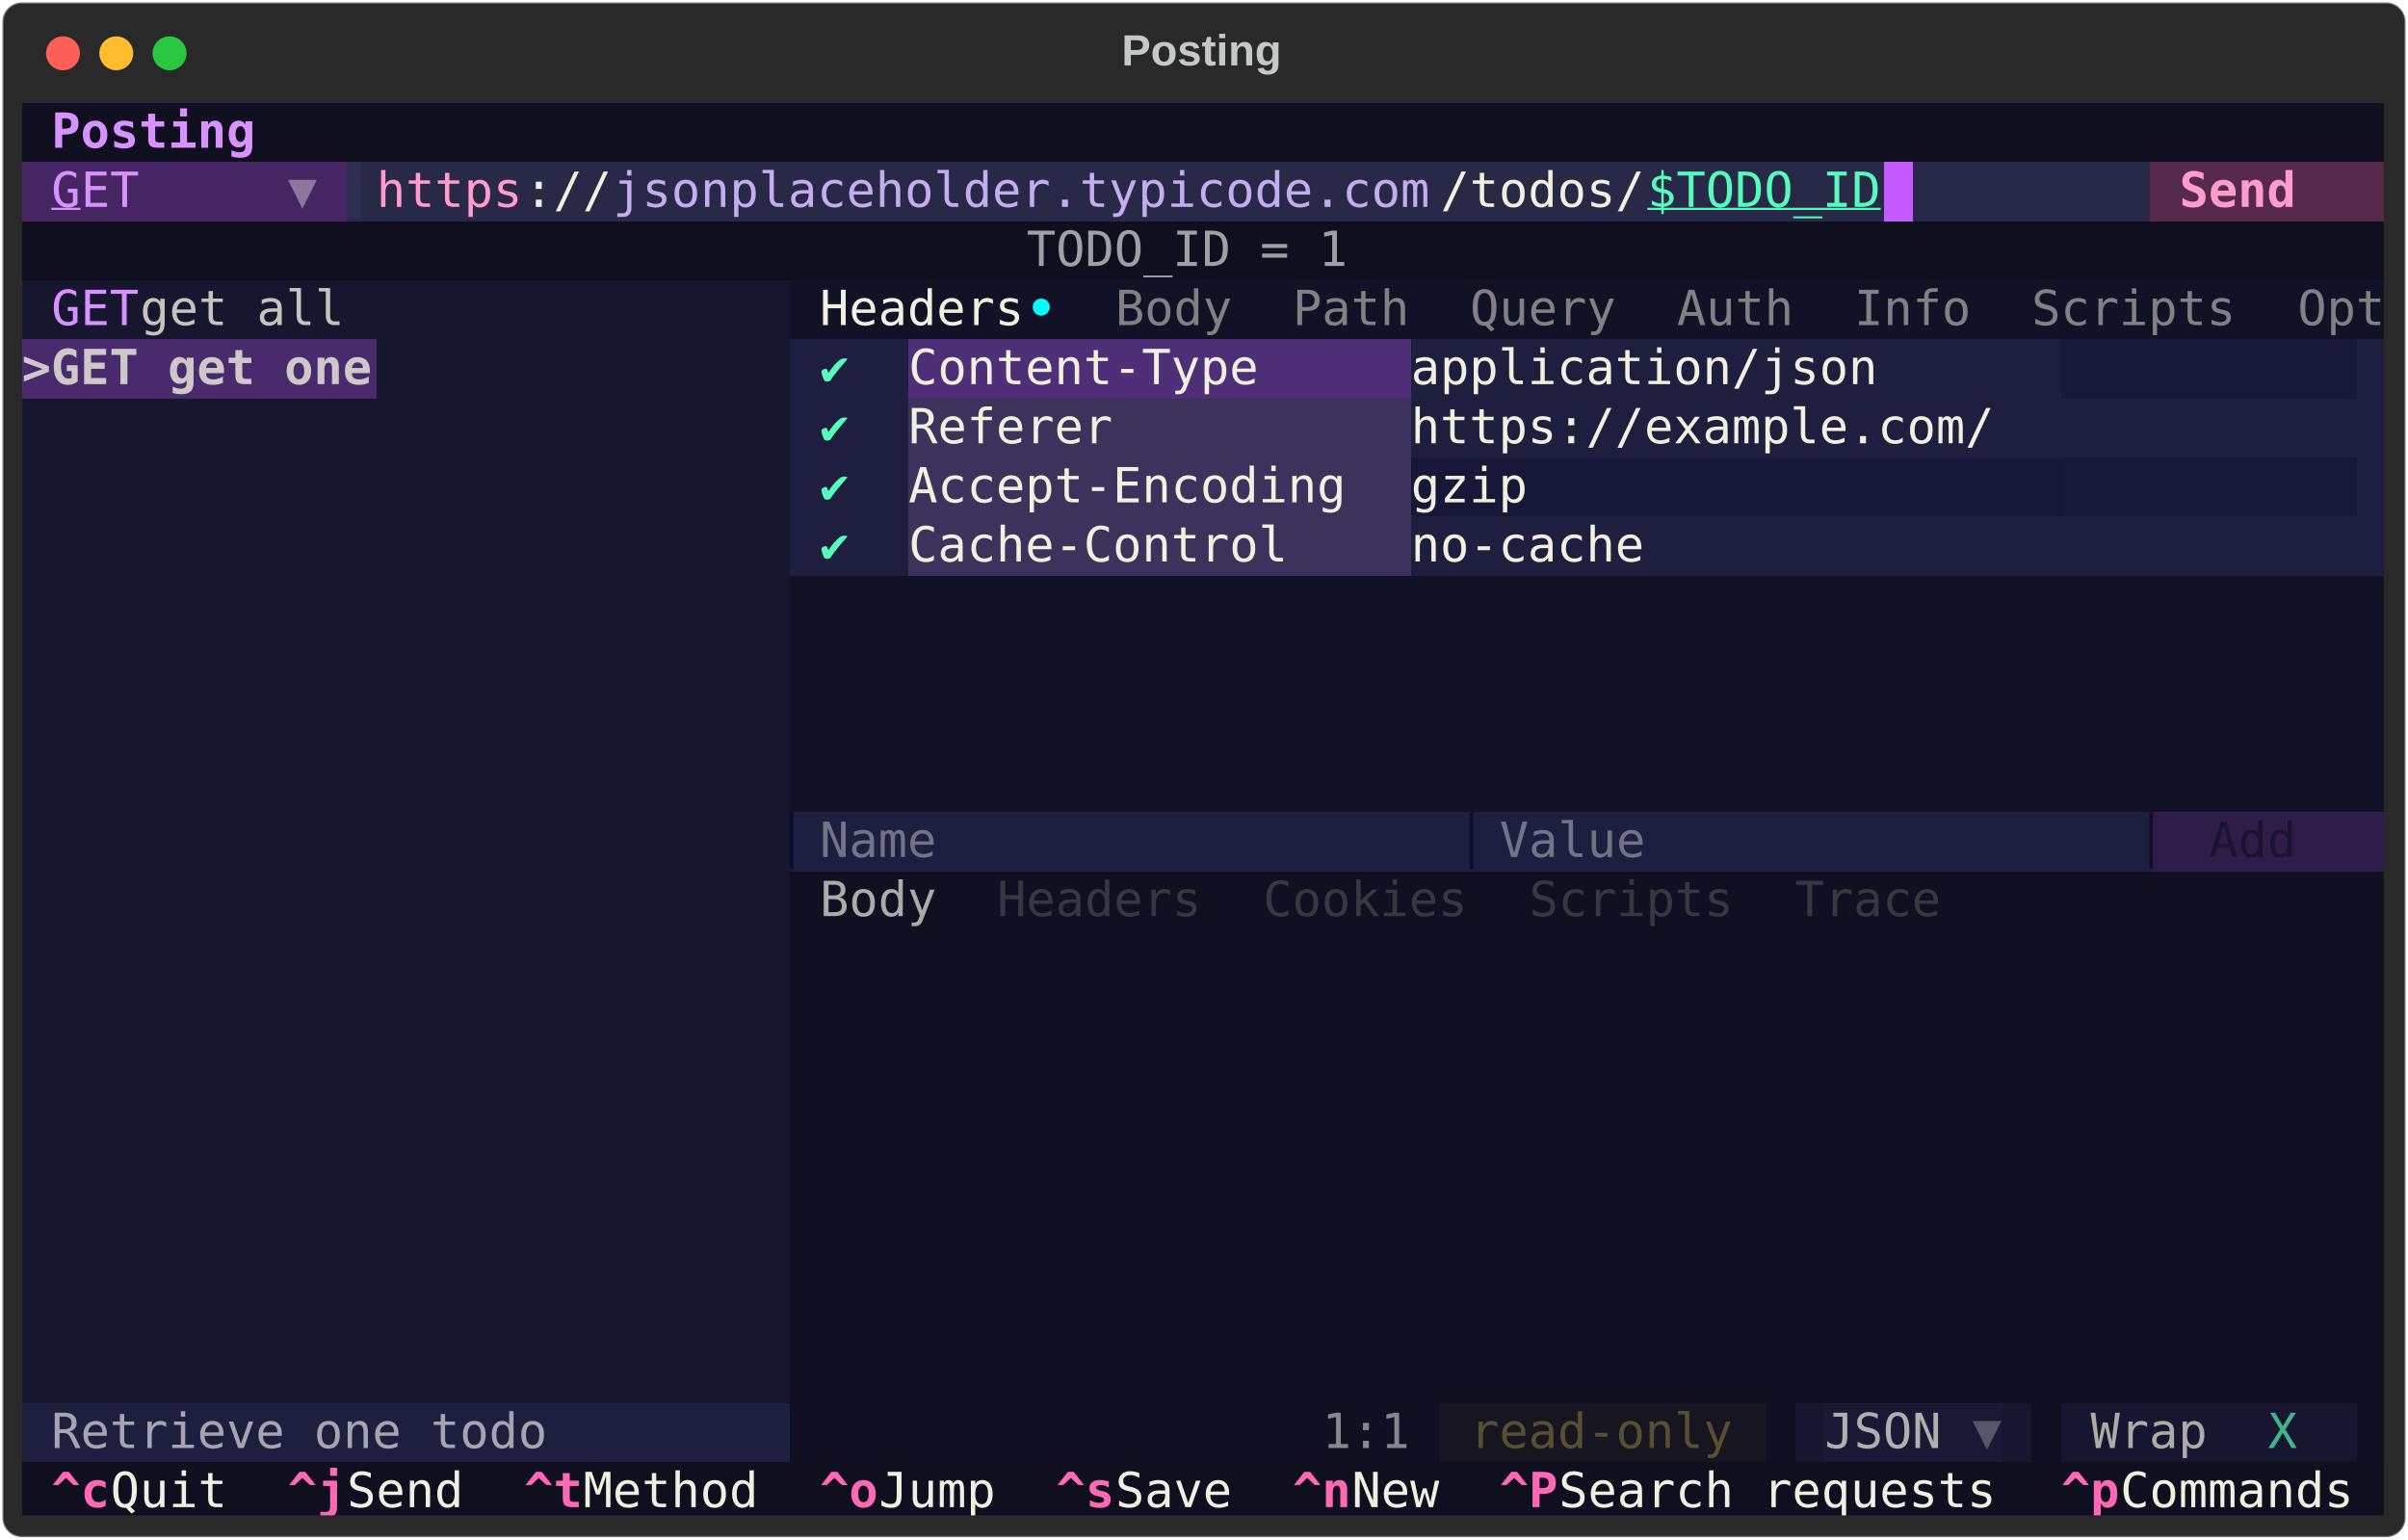
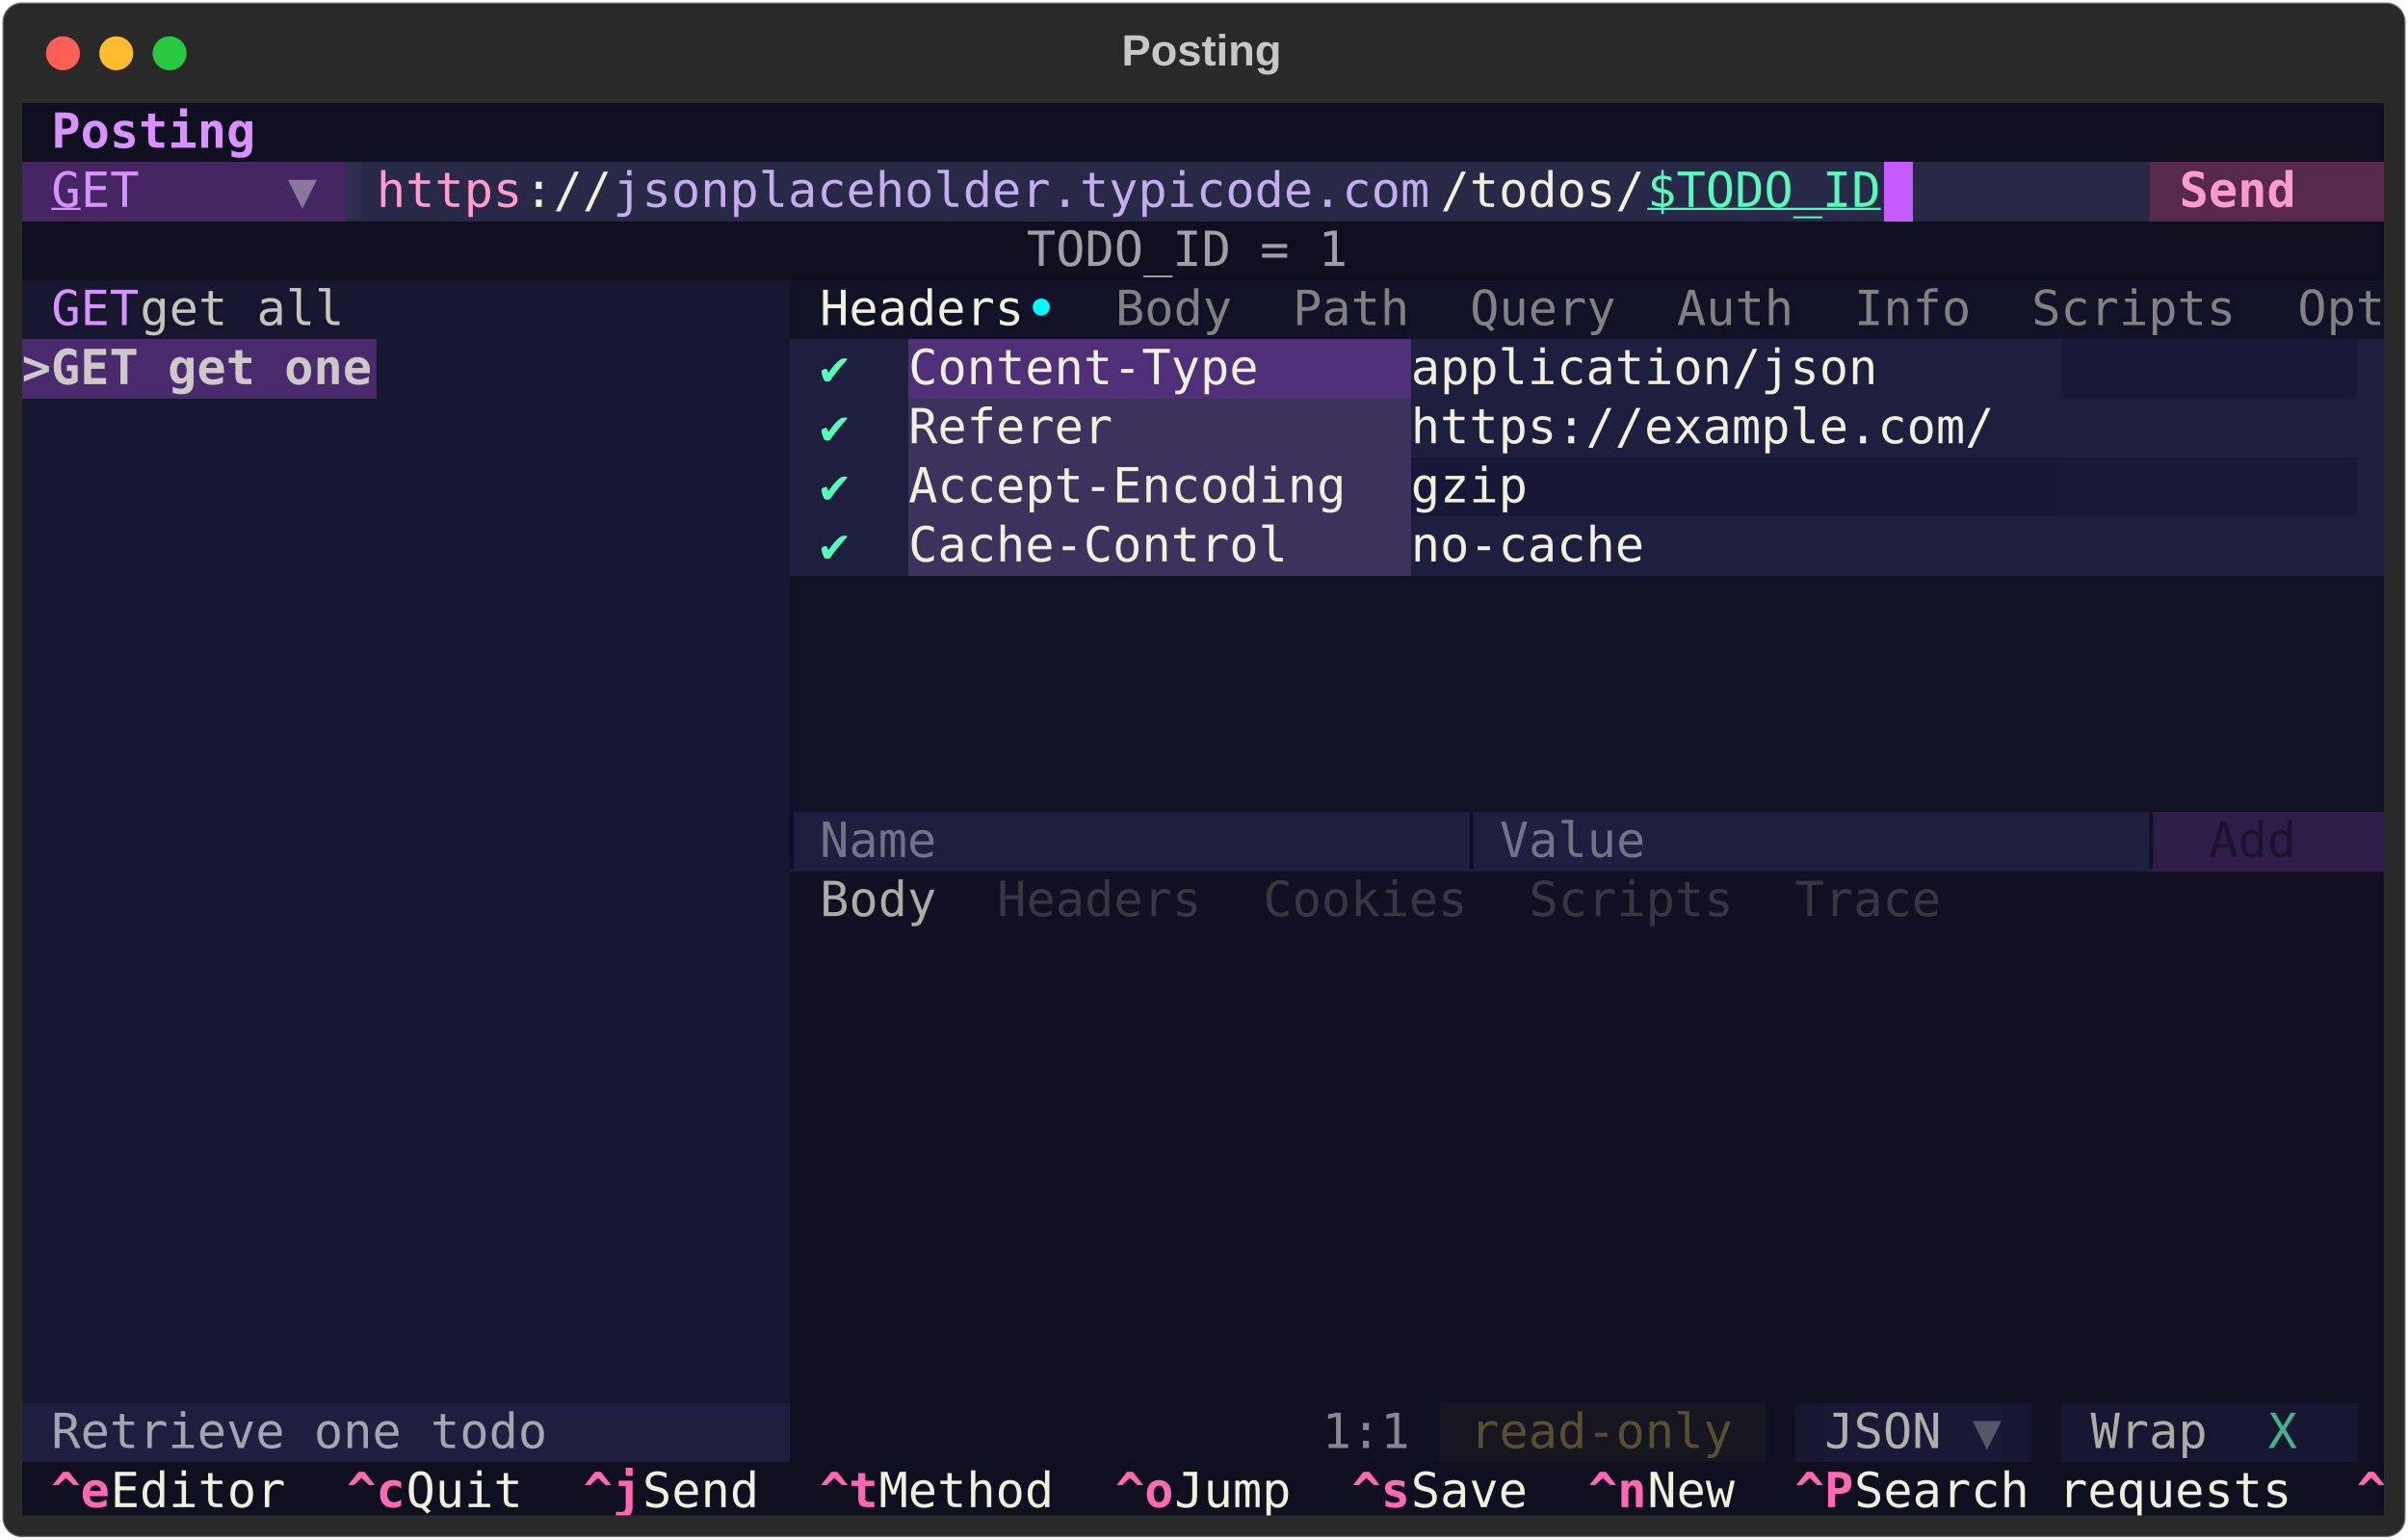
<svg xmlns="http://www.w3.org/2000/svg" class="rich-terminal" viewBox="0 0 994 635.6">
  <style>

    @font-face {
        font-family: "Fira Code";
        src: local("FiraCode-Regular"),
                url("https://cdnjs.cloudflare.com/ajax/libs/firacode/6.2.0/woff2/FiraCode-Regular.woff2") format("woff2"),
                url("https://cdnjs.cloudflare.com/ajax/libs/firacode/6.2.0/woff/FiraCode-Regular.woff") format("woff");
        font-style: normal;
        font-weight: 400;
    }
    @font-face {
        font-family: "Fira Code";
        src: local("FiraCode-Bold"),
                url("https://cdnjs.cloudflare.com/ajax/libs/firacode/6.2.0/woff2/FiraCode-Bold.woff2") format("woff2"),
                url("https://cdnjs.cloudflare.com/ajax/libs/firacode/6.2.0/woff/FiraCode-Bold.woff") format("woff");
        font-style: bold;
        font-weight: 700;
    }

    .terminal-matrix {
        font-family: Fira Code, monospace;
        font-size: 20px;
        line-height: 24.4px;
        font-variant-east-asian: full-width;
    }

    .terminal-title {
        font-size: 18px;
        font-weight: bold;
        font-family: arial;
    }

    .terminal-r1 { fill: #c5c8c6 }
.terminal-r2 { fill: #d892ff;font-weight: bold }
.terminal-r3 { fill: #d892ff;text-decoration: underline; }
.terminal-r4 { fill: #d892ff }
.terminal-r5 { fill: #8b779d }
.terminal-r6 { fill: #2f2d50 }
.terminal-r7 { fill: #ff9ccd }
.terminal-r8 { fill: #f0f0e0 }
.terminal-r9 { fill: #c4adef }
.terminal-r10 { fill: #56fbbc;text-decoration: underline; }
.terminal-r11 { fill: #0f0f1f }
.terminal-r12 { fill: #ff9ccd;font-weight: bold }
.terminal-r13 { fill: #9f9fa5 }
.terminal-r14 { fill: #c4c4bc }
.terminal-r15 { fill: #00ffff;font-weight: bold }
.terminal-r16 { fill: #818183 }
.terminal-r17 { fill: #cec8c8;font-weight: bold }
.terminal-r18 { fill: #56fbbc;font-weight: bold }
.terminal-r19 { fill: #0d0e2e }
.terminal-r20 { fill: #737387 }
.terminal-r21 { fill: #111127 }
.terminal-r22 { fill: #1b132f }
.terminal-r23 { fill: #acaca7 }
.terminal-r24 { fill: #373742 }
.terminal-r25 { fill: #a5a5b2 }
.terminal-r26 { fill: #878790 }
.terminal-r27 { fill: #574f31 }
.terminal-r28 { fill: #afafad }
.terminal-r29 { fill: #55556b }
.terminal-r30 { fill: #161630 }
.terminal-r31 { fill: #41b48d }
.terminal-r32 { fill: #ff69b4;font-weight: bold }
    </style>
  <defs>
    <clipPath id="terminal-clip-terminal">
      <rect x="0" y="0" width="975.0" height="584.6" />
    </clipPath>
    <clipPath id="terminal-line-0">
      <rect x="0" y="1.5" width="976" height="24.65" />
    </clipPath>
    <clipPath id="terminal-line-1">
      <rect x="0" y="25.9" width="976" height="24.65" />
    </clipPath>
    <clipPath id="terminal-line-2">
      <rect x="0" y="50.3" width="976" height="24.65" />
    </clipPath>
    <clipPath id="terminal-line-3">
      <rect x="0" y="74.7" width="976" height="24.65" />
    </clipPath>
    <clipPath id="terminal-line-4">
      <rect x="0" y="99.1" width="976" height="24.65" />
    </clipPath>
    <clipPath id="terminal-line-5">
      <rect x="0" y="123.5" width="976" height="24.65" />
    </clipPath>
    <clipPath id="terminal-line-6">
      <rect x="0" y="147.9" width="976" height="24.65" />
    </clipPath>
    <clipPath id="terminal-line-7">
      <rect x="0" y="172.3" width="976" height="24.65" />
    </clipPath>
    <clipPath id="terminal-line-8">
      <rect x="0" y="196.7" width="976" height="24.65" />
    </clipPath>
    <clipPath id="terminal-line-9">
      <rect x="0" y="221.1" width="976" height="24.65" />
    </clipPath>
    <clipPath id="terminal-line-10">
      <rect x="0" y="245.5" width="976" height="24.65" />
    </clipPath>
    <clipPath id="terminal-line-11">
      <rect x="0" y="269.9" width="976" height="24.65" />
    </clipPath>
    <clipPath id="terminal-line-12">
      <rect x="0" y="294.3" width="976" height="24.65" />
    </clipPath>
    <clipPath id="terminal-line-13">
      <rect x="0" y="318.7" width="976" height="24.65" />
    </clipPath>
    <clipPath id="terminal-line-14">
      <rect x="0" y="343.1" width="976" height="24.65" />
    </clipPath>
    <clipPath id="terminal-line-15">
      <rect x="0" y="367.5" width="976" height="24.65" />
    </clipPath>
    <clipPath id="terminal-line-16">
      <rect x="0" y="391.9" width="976" height="24.65" />
    </clipPath>
    <clipPath id="terminal-line-17">
      <rect x="0" y="416.3" width="976" height="24.65" />
    </clipPath>
    <clipPath id="terminal-line-18">
      <rect x="0" y="440.7" width="976" height="24.65" />
    </clipPath>
    <clipPath id="terminal-line-19">
      <rect x="0" y="465.1" width="976" height="24.65" />
    </clipPath>
    <clipPath id="terminal-line-20">
      <rect x="0" y="489.5" width="976" height="24.65" />
    </clipPath>
    <clipPath id="terminal-line-21">
      <rect x="0" y="513.9" width="976" height="24.65" />
    </clipPath>
    <clipPath id="terminal-line-22">
      <rect x="0" y="538.3" width="976" height="24.65" />
    </clipPath>
  </defs>
  <rect fill="#292929" stroke="rgba(255,255,255,0.35)" stroke-width="1" x="1" y="1" width="992" height="633.6" rx="8" />
  <text class="terminal-title" fill="#c5c8c6" text-anchor="middle" x="496" y="27">Posting</text>
  <g transform="translate(26,22)">
    <circle cx="0" cy="0" r="7" fill="#ff5f57" />
    <circle cx="22" cy="0" r="7" fill="#febc2e" />
    <circle cx="44" cy="0" r="7" fill="#28c840" />
  </g>
  <g transform="translate(9, 41)" clip-path="url(#terminal-clip-terminal)">
    <rect fill="#0f0f1f" x="0" y="1.5" width="12.2" height="24.65" shape-rendering="crispEdges" />
    <rect fill="#0f0f1f" x="12.2" y="1.5" width="85.4" height="24.65" shape-rendering="crispEdges" />
    <rect fill="#0f0f1f" x="97.6" y="1.5" width="878.4" height="24.65" shape-rendering="crispEdges" />
    <rect fill="#452562" x="0" y="25.9" width="12.2" height="24.65" shape-rendering="crispEdges" />
    <rect fill="#452562" x="12.2" y="25.9" width="12.2" height="24.65" shape-rendering="crispEdges" />
    <rect fill="#452562" x="24.4" y="25.9" width="24.4" height="24.65" shape-rendering="crispEdges" />
    <rect fill="#452562" x="48.8" y="25.9" width="61" height="24.65" shape-rendering="crispEdges" />
    <rect fill="#452562" x="109.8" y="25.9" width="12.2" height="24.65" shape-rendering="crispEdges" />
    <rect fill="#452562" x="122" y="25.9" width="12.2" height="24.65" shape-rendering="crispEdges" />
    <rect fill="#282847" x="134.2" y="25.9" width="12.2" height="24.65" shape-rendering="crispEdges" />
    <rect fill="#282847" x="146.4" y="25.9" width="61" height="24.65" shape-rendering="crispEdges" />
    <rect fill="#282847" x="207.4" y="25.9" width="36.6" height="24.65" shape-rendering="crispEdges" />
    <rect fill="#282847" x="244" y="25.9" width="341.6" height="24.65" shape-rendering="crispEdges" />
    <rect fill="#282847" x="585.6" y="25.9" width="85.4" height="24.65" shape-rendering="crispEdges" />
    <rect fill="#282847" x="671" y="25.9" width="97.6" height="24.65" shape-rendering="crispEdges" />
    <rect fill="#c45aff" x="768.6" y="25.9" width="12.2" height="24.65" shape-rendering="crispEdges" />
    <rect fill="#282847" x="780.8" y="25.9" width="97.6" height="24.65" shape-rendering="crispEdges" />
    <rect fill="#572a4b" x="878.4" y="25.9" width="12.2" height="24.65" shape-rendering="crispEdges" />
    <rect fill="#572a4b" x="890.6" y="25.9" width="73.2" height="24.65" shape-rendering="crispEdges" />
    <rect fill="#572a4b" x="963.8" y="25.9" width="12.2" height="24.65" shape-rendering="crispEdges" />
    <rect fill="#0f0f1f" x="0" y="50.3" width="414.8" height="24.65" shape-rendering="crispEdges" />
    <rect fill="#0f0f1f" x="414.8" y="50.3" width="134.2" height="24.65" shape-rendering="crispEdges" />
    <rect fill="#0f0f1f" x="549" y="50.3" width="427" height="24.65" shape-rendering="crispEdges" />
    <rect fill="#16162f" x="0" y="74.7" width="12.2" height="24.65" shape-rendering="crispEdges" />
    <rect fill="#16162f" x="12.2" y="74.7" width="36.6" height="24.65" shape-rendering="crispEdges" />
    <rect fill="#16162f" x="48.8" y="74.7" width="97.6" height="24.65" shape-rendering="crispEdges" />
    <rect fill="#16162f" x="146.4" y="74.7" width="170.8" height="24.65" shape-rendering="crispEdges" />
    <rect fill="#121227" x="317.2" y="74.7" width="12.2" height="24.65" shape-rendering="crispEdges" />
    <rect fill="#121227" x="329.4" y="74.7" width="85.4" height="24.65" shape-rendering="crispEdges" />
    <rect fill="#121227" x="414.8" y="74.7" width="12.2" height="24.65" shape-rendering="crispEdges" />
    <rect fill="#121227" x="427" y="74.7" width="24.4" height="24.65" shape-rendering="crispEdges" />
    <rect fill="#121227" x="451.4" y="74.7" width="48.8" height="24.65" shape-rendering="crispEdges" />
    <rect fill="#121227" x="500.2" y="74.7" width="24.4" height="24.65" shape-rendering="crispEdges" />
    <rect fill="#121227" x="524.6" y="74.7" width="48.8" height="24.65" shape-rendering="crispEdges" />
    <rect fill="#121227" x="573.4" y="74.7" width="24.4" height="24.65" shape-rendering="crispEdges" />
    <rect fill="#121227" x="597.8" y="74.7" width="61" height="24.65" shape-rendering="crispEdges" />
    <rect fill="#121227" x="658.8" y="74.7" width="24.4" height="24.65" shape-rendering="crispEdges" />
    <rect fill="#121227" x="683.2" y="74.7" width="48.8" height="24.65" shape-rendering="crispEdges" />
    <rect fill="#121227" x="732" y="74.7" width="24.4" height="24.65" shape-rendering="crispEdges" />
    <rect fill="#121227" x="756.4" y="74.7" width="48.8" height="24.65" shape-rendering="crispEdges" />
    <rect fill="#121227" x="805.2" y="74.7" width="24.4" height="24.65" shape-rendering="crispEdges" />
    <rect fill="#121227" x="829.6" y="74.7" width="85.4" height="24.65" shape-rendering="crispEdges" />
    <rect fill="#121227" x="915" y="74.7" width="24.4" height="24.65" shape-rendering="crispEdges" />
    <rect fill="#121227" x="939.4" y="74.7" width="36.6" height="24.65" shape-rendering="crispEdges" />
    <rect fill="#492a6c" x="0" y="99.1" width="146.4" height="24.65" shape-rendering="crispEdges" />
    <rect fill="#16162f" x="146.4" y="99.1" width="170.8" height="24.65" shape-rendering="crispEdges" />
    <rect fill="#1e1e3f" x="317.2" y="99.1" width="12.2" height="24.65" shape-rendering="crispEdges" />
    <rect fill="#1e1e3f" x="329.4" y="99.1" width="36.6" height="24.65" shape-rendering="crispEdges" />
    <rect fill="#4f2f78" x="366" y="99.1" width="207.4" height="24.65" shape-rendering="crispEdges" />
    <rect fill="#1e1e3f" x="573.4" y="99.1" width="268.4" height="24.65" shape-rendering="crispEdges" />
    <rect fill="#181839" x="841.8" y="99.1" width="122" height="24.65" shape-rendering="crispEdges" />
    <rect fill="#1e1e3f" x="963.8" y="99.1" width="12.2" height="24.65" shape-rendering="crispEdges" />
    <rect fill="#16162f" x="0" y="123.5" width="317.2" height="24.65" shape-rendering="crispEdges" />
    <rect fill="#1e1e3f" x="317.2" y="123.5" width="12.2" height="24.65" shape-rendering="crispEdges" />
    <rect fill="#1e1e3f" x="329.4" y="123.5" width="36.6" height="24.65" shape-rendering="crispEdges" />
    <rect fill="#3c325b" x="366" y="123.5" width="207.4" height="24.65" shape-rendering="crispEdges" />
    <rect fill="#1e1e3f" x="573.4" y="123.5" width="268.4" height="24.65" shape-rendering="crispEdges" />
    <rect fill="#1e1e3f" x="841.8" y="123.5" width="122" height="24.65" shape-rendering="crispEdges" />
    <rect fill="#1e1e3f" x="963.8" y="123.5" width="12.2" height="24.65" shape-rendering="crispEdges" />
    <rect fill="#16162f" x="0" y="147.9" width="317.2" height="24.65" shape-rendering="crispEdges" />
    <rect fill="#1e1e3f" x="317.2" y="147.9" width="12.2" height="24.65" shape-rendering="crispEdges" />
    <rect fill="#1e1e3f" x="329.4" y="147.9" width="36.6" height="24.65" shape-rendering="crispEdges" />
    <rect fill="#3c325b" x="366" y="147.9" width="207.4" height="24.65" shape-rendering="crispEdges" />
    <rect fill="#171738" x="573.4" y="147.9" width="268.4" height="24.65" shape-rendering="crispEdges" />
    <rect fill="#181839" x="841.8" y="147.9" width="122" height="24.65" shape-rendering="crispEdges" />
    <rect fill="#1e1e3f" x="963.8" y="147.9" width="12.2" height="24.65" shape-rendering="crispEdges" />
    <rect fill="#16162f" x="0" y="172.3" width="317.2" height="24.65" shape-rendering="crispEdges" />
    <rect fill="#1e1e3f" x="317.2" y="172.3" width="12.2" height="24.65" shape-rendering="crispEdges" />
    <rect fill="#1e1e3f" x="329.4" y="172.3" width="36.6" height="24.65" shape-rendering="crispEdges" />
    <rect fill="#3c325b" x="366" y="172.3" width="207.4" height="24.65" shape-rendering="crispEdges" />
    <rect fill="#1e1e3f" x="573.4" y="172.3" width="268.4" height="24.65" shape-rendering="crispEdges" />
    <rect fill="#1e1e3f" x="841.8" y="172.3" width="122" height="24.65" shape-rendering="crispEdges" />
    <rect fill="#1e1e3f" x="963.8" y="172.3" width="12.2" height="24.65" shape-rendering="crispEdges" />
    <rect fill="#16162f" x="0" y="196.7" width="317.2" height="24.65" shape-rendering="crispEdges" />
    <rect fill="#121227" x="317.2" y="196.7" width="658.8" height="24.65" shape-rendering="crispEdges" />
    <rect fill="#16162f" x="0" y="221.1" width="317.2" height="24.65" shape-rendering="crispEdges" />
    <rect fill="#121227" x="317.2" y="221.1" width="658.8" height="24.65" shape-rendering="crispEdges" />
    <rect fill="#16162f" x="0" y="245.5" width="317.2" height="24.65" shape-rendering="crispEdges" />
    <rect fill="#121227" x="317.2" y="245.5" width="658.8" height="24.65" shape-rendering="crispEdges" />
    <rect fill="#16162f" x="0" y="269.9" width="317.2" height="24.65" shape-rendering="crispEdges" />
    <rect fill="#121227" x="317.2" y="269.9" width="658.8" height="24.65" shape-rendering="crispEdges" />
    <rect fill="#16162f" x="0" y="294.3" width="317.2" height="24.65" shape-rendering="crispEdges" />
    <rect fill="#1e1e3f" x="317.2" y="294.3" width="12.2" height="24.65" shape-rendering="crispEdges" />
    <rect fill="#1e1e3f" x="329.4" y="294.3" width="48.8" height="24.65" shape-rendering="crispEdges" />
    <rect fill="#1e1e3f" x="378.2" y="294.3" width="219.6" height="24.65" shape-rendering="crispEdges" />
    <rect fill="#1e1e3f" x="597.8" y="294.3" width="12.2" height="24.65" shape-rendering="crispEdges" />
    <rect fill="#1e1e3f" x="610" y="294.3" width="61" height="24.65" shape-rendering="crispEdges" />
    <rect fill="#1e1e3f" x="671" y="294.3" width="207.4" height="24.65" shape-rendering="crispEdges" />
    <rect fill="#2e1d49" x="878.4" y="294.3" width="12.2" height="24.65" shape-rendering="crispEdges" />
    <rect fill="#2e1d49" x="890.6" y="294.3" width="12.2" height="24.65" shape-rendering="crispEdges" />
    <rect fill="#2e1d49" x="902.8" y="294.3" width="61" height="24.65" shape-rendering="crispEdges" />
    <rect fill="#2e1d49" x="963.8" y="294.3" width="12.2" height="24.65" shape-rendering="crispEdges" />
    <rect fill="#16162f" x="0" y="318.7" width="317.2" height="24.65" shape-rendering="crispEdges" />
    <rect fill="#101022" x="317.2" y="318.7" width="12.2" height="24.65" shape-rendering="crispEdges" />
    <rect fill="#101022" x="329.4" y="318.7" width="48.8" height="24.65" shape-rendering="crispEdges" />
    <rect fill="#101022" x="378.2" y="318.7" width="24.4" height="24.65" shape-rendering="crispEdges" />
    <rect fill="#101022" x="402.6" y="318.7" width="85.4" height="24.65" shape-rendering="crispEdges" />
    <rect fill="#101022" x="488" y="318.7" width="24.4" height="24.65" shape-rendering="crispEdges" />
    <rect fill="#101022" x="512.4" y="318.7" width="85.4" height="24.65" shape-rendering="crispEdges" />
    <rect fill="#101022" x="597.8" y="318.7" width="24.4" height="24.65" shape-rendering="crispEdges" />
    <rect fill="#101022" x="622.2" y="318.7" width="85.4" height="24.65" shape-rendering="crispEdges" />
    <rect fill="#101022" x="707.6" y="318.7" width="24.4" height="24.65" shape-rendering="crispEdges" />
    <rect fill="#101022" x="732" y="318.7" width="61" height="24.65" shape-rendering="crispEdges" />
    <rect fill="#101022" x="793" y="318.7" width="183" height="24.65" shape-rendering="crispEdges" />
    <rect fill="#16162f" x="0" y="343.1" width="317.2" height="24.65" shape-rendering="crispEdges" />
    <rect fill="#101022" x="317.2" y="343.1" width="658.8" height="24.65" shape-rendering="crispEdges" />
    <rect fill="#16162f" x="0" y="367.5" width="317.2" height="24.65" shape-rendering="crispEdges" />
    <rect fill="#101022" x="317.2" y="367.5" width="658.8" height="24.65" shape-rendering="crispEdges" />
    <rect fill="#16162f" x="0" y="391.9" width="317.2" height="24.65" shape-rendering="crispEdges" />
    <rect fill="#101022" x="317.2" y="391.9" width="658.8" height="24.65" shape-rendering="crispEdges" />
    <rect fill="#16162f" x="0" y="416.3" width="317.2" height="24.65" shape-rendering="crispEdges" />
    <rect fill="#101022" x="317.2" y="416.3" width="658.8" height="24.65" shape-rendering="crispEdges" />
    <rect fill="#16162f" x="0" y="440.7" width="317.2" height="24.65" shape-rendering="crispEdges" />
    <rect fill="#101022" x="317.2" y="440.7" width="658.8" height="24.65" shape-rendering="crispEdges" />
    <rect fill="#16162f" x="0" y="465.1" width="317.2" height="24.65" shape-rendering="crispEdges" />
    <rect fill="#101022" x="317.2" y="465.1" width="658.8" height="24.65" shape-rendering="crispEdges" />
    <rect fill="#16162f" x="0" y="489.5" width="317.2" height="24.65" shape-rendering="crispEdges" />
    <rect fill="#101022" x="317.2" y="489.5" width="658.8" height="24.65" shape-rendering="crispEdges" />
    <rect fill="#16162f" x="0" y="513.9" width="317.2" height="24.65" shape-rendering="crispEdges" />
    <rect fill="#101022" x="317.2" y="513.9" width="658.8" height="24.65" shape-rendering="crispEdges" />
    <rect fill="#1e1e3f" x="0" y="538.3" width="12.2" height="24.65" shape-rendering="crispEdges" />
    <rect fill="#1e1e3f" x="12.2" y="538.3" width="207.4" height="24.65" shape-rendering="crispEdges" />
    <rect fill="#1e1e3f" x="219.6" y="538.3" width="97.6" height="24.65" shape-rendering="crispEdges" />
    <rect fill="#101022" x="317.2" y="538.3" width="219.6" height="24.65" shape-rendering="crispEdges" />
    <rect fill="#101022" x="536.8" y="538.3" width="36.6" height="24.65" shape-rendering="crispEdges" />
    <rect fill="#101022" x="573.4" y="538.3" width="12.2" height="24.65" shape-rendering="crispEdges" />
    <rect fill="#161520" x="585.6" y="538.3" width="12.2" height="24.65" shape-rendering="crispEdges" />
    <rect fill="#161520" x="597.8" y="538.3" width="109.8" height="24.65" shape-rendering="crispEdges" />
    <rect fill="#161520" x="707.6" y="538.3" width="12.2" height="24.65" shape-rendering="crispEdges" />
    <rect fill="#101022" x="719.8" y="538.3" width="12.2" height="24.65" shape-rendering="crispEdges" />
    <rect fill="#161630" x="732" y="538.3" width="12.2" height="24.65" shape-rendering="crispEdges" />
    <rect fill="#191936" x="744.2" y="538.3" width="48.8" height="24.65" shape-rendering="crispEdges" />
    <rect fill="#191936" x="793" y="538.3" width="12.2" height="24.65" shape-rendering="crispEdges" />
    <rect fill="#191936" x="805.2" y="538.3" width="12.2" height="24.65" shape-rendering="crispEdges" />
    <rect fill="#161630" x="817.4" y="538.3" width="12.2" height="24.65" shape-rendering="crispEdges" />
    <rect fill="#101022" x="829.6" y="538.3" width="12.2" height="24.65" shape-rendering="crispEdges" />
    <rect fill="#161630" x="841.8" y="538.3" width="12.2" height="24.65" shape-rendering="crispEdges" />
    <rect fill="#161630" x="854" y="538.3" width="48.8" height="24.65" shape-rendering="crispEdges" />
    <rect fill="#161630" x="902.8" y="538.3" width="12.2" height="24.65" shape-rendering="crispEdges" />
    <rect fill="#161630" x="915" y="538.3" width="12.2" height="24.65" shape-rendering="crispEdges" />
    <rect fill="#161630" x="927.2" y="538.3" width="12.2" height="24.65" shape-rendering="crispEdges" />
    <rect fill="#161630" x="939.4" y="538.3" width="12.2" height="24.65" shape-rendering="crispEdges" />
    <rect fill="#161630" x="951.6" y="538.3" width="12.2" height="24.65" shape-rendering="crispEdges" />
    <rect fill="#101022" x="963.8" y="538.3" width="12.2" height="24.65" shape-rendering="crispEdges" />
    <rect fill="#0f0f1f" x="0" y="562.7" width="12.2" height="24.65" shape-rendering="crispEdges" />
    <rect fill="#0f0f1f" x="12.2" y="562.7" width="24.4" height="24.65" shape-rendering="crispEdges" />
-     <rect fill="#0f0f1f" x="36.6" y="562.7" width="61" height="24.65" shape-rendering="crispEdges" />
-     <rect fill="#0f0f1f" x="97.6" y="562.7" width="12.2" height="24.65" shape-rendering="crispEdges" />
-     <rect fill="#0f0f1f" x="109.8" y="562.7" width="24.4" height="24.65" shape-rendering="crispEdges" />
-     <rect fill="#0f0f1f" x="134.2" y="562.7" width="61" height="24.65" shape-rendering="crispEdges" />
-     <rect fill="#0f0f1f" x="195.2" y="562.7" width="12.2" height="24.65" shape-rendering="crispEdges" />
-     <rect fill="#0f0f1f" x="207.4" y="562.7" width="24.4" height="24.65" shape-rendering="crispEdges" />
-     <rect fill="#0f0f1f" x="231.8" y="562.7" width="85.4" height="24.65" shape-rendering="crispEdges" />
+     <rect fill="#0f0f1f" x="36.6" y="562.7" width="85.4" height="24.65" shape-rendering="crispEdges" />
+     <rect fill="#0f0f1f" x="122" y="562.7" width="12.2" height="24.65" shape-rendering="crispEdges" />
+     <rect fill="#0f0f1f" x="134.2" y="562.7" width="24.4" height="24.65" shape-rendering="crispEdges" />
+     <rect fill="#0f0f1f" x="158.6" y="562.7" width="61" height="24.65" shape-rendering="crispEdges" />
+     <rect fill="#0f0f1f" x="219.6" y="562.7" width="12.2" height="24.65" shape-rendering="crispEdges" />
+     <rect fill="#0f0f1f" x="231.8" y="562.7" width="24.4" height="24.65" shape-rendering="crispEdges" />
+     <rect fill="#0f0f1f" x="256.2" y="562.7" width="61" height="24.65" shape-rendering="crispEdges" />
    <rect fill="#0f0f1f" x="317.2" y="562.7" width="12.2" height="24.65" shape-rendering="crispEdges" />
    <rect fill="#0f0f1f" x="329.4" y="562.7" width="24.4" height="24.65" shape-rendering="crispEdges" />
-     <rect fill="#0f0f1f" x="353.8" y="562.7" width="61" height="24.65" shape-rendering="crispEdges" />
-     <rect fill="#0f0f1f" x="414.8" y="562.7" width="12.2" height="24.65" shape-rendering="crispEdges" />
-     <rect fill="#0f0f1f" x="427" y="562.7" width="24.4" height="24.65" shape-rendering="crispEdges" />
-     <rect fill="#0f0f1f" x="451.4" y="562.7" width="61" height="24.65" shape-rendering="crispEdges" />
-     <rect fill="#0f0f1f" x="512.4" y="562.7" width="12.2" height="24.65" shape-rendering="crispEdges" />
-     <rect fill="#0f0f1f" x="524.6" y="562.7" width="24.4" height="24.65" shape-rendering="crispEdges" />
-     <rect fill="#0f0f1f" x="549" y="562.7" width="48.8" height="24.65" shape-rendering="crispEdges" />
-     <rect fill="#0f0f1f" x="597.8" y="562.7" width="12.2" height="24.65" shape-rendering="crispEdges" />
-     <rect fill="#0f0f1f" x="610" y="562.7" width="24.4" height="24.65" shape-rendering="crispEdges" />
-     <rect fill="#0f0f1f" x="634.4" y="562.7" width="195.2" height="24.65" shape-rendering="crispEdges" />
-     <rect fill="#0f0f1f" x="829.6" y="562.7" width="12.2" height="24.65" shape-rendering="crispEdges" />
-     <rect fill="#0f0f1f" x="841.8" y="562.7" width="24.4" height="24.65" shape-rendering="crispEdges" />
-     <rect fill="#0f0f1f" x="866.2" y="562.7" width="109.8" height="24.65" shape-rendering="crispEdges" />
+     <rect fill="#0f0f1f" x="353.8" y="562.7" width="85.4" height="24.65" shape-rendering="crispEdges" />
+     <rect fill="#0f0f1f" x="439.2" y="562.7" width="12.2" height="24.65" shape-rendering="crispEdges" />
+     <rect fill="#0f0f1f" x="451.4" y="562.7" width="24.4" height="24.65" shape-rendering="crispEdges" />
+     <rect fill="#0f0f1f" x="475.8" y="562.7" width="61" height="24.65" shape-rendering="crispEdges" />
+     <rect fill="#0f0f1f" x="536.8" y="562.7" width="12.2" height="24.65" shape-rendering="crispEdges" />
+     <rect fill="#0f0f1f" x="549" y="562.7" width="24.4" height="24.65" shape-rendering="crispEdges" />
+     <rect fill="#0f0f1f" x="573.4" y="562.7" width="61" height="24.65" shape-rendering="crispEdges" />
+     <rect fill="#0f0f1f" x="634.4" y="562.7" width="12.2" height="24.65" shape-rendering="crispEdges" />
+     <rect fill="#0f0f1f" x="646.6" y="562.7" width="24.4" height="24.65" shape-rendering="crispEdges" />
+     <rect fill="#0f0f1f" x="671" y="562.7" width="48.8" height="24.65" shape-rendering="crispEdges" />
+     <rect fill="#0f0f1f" x="719.8" y="562.7" width="12.2" height="24.65" shape-rendering="crispEdges" />
+     <rect fill="#0f0f1f" x="732" y="562.7" width="24.4" height="24.65" shape-rendering="crispEdges" />
+     <rect fill="#0f0f1f" x="756.4" y="562.7" width="195.2" height="24.65" shape-rendering="crispEdges" />
+     <rect fill="#0f0f1f" x="951.6" y="562.7" width="12.2" height="24.65" shape-rendering="crispEdges" />
+     <rect fill="#0f0f1f" x="963.8" y="562.7" width="12.2" height="24.65" shape-rendering="crispEdges" />
    <g class="terminal-matrix">
      <text class="terminal-r2" x="12.2" y="20" textLength="85.4" clip-path="url(#terminal-line-0)">Posting</text>
      <text class="terminal-r1" x="976" y="20" textLength="12.2" clip-path="url(#terminal-line-0)">
</text>
      <text class="terminal-r3" x="12.2" y="44.4" textLength="12.2" clip-path="url(#terminal-line-1)">G</text>
      <text class="terminal-r4" x="24.4" y="44.4" textLength="24.4" clip-path="url(#terminal-line-1)">ET</text>
      <text class="terminal-r5" x="109.8" y="44.4" textLength="12.2" clip-path="url(#terminal-line-1)">▼</text>
      <text class="terminal-r6" x="134.2" y="44.4" textLength="12.2" clip-path="url(#terminal-line-1)">▌</text>
      <text class="terminal-r7" x="146.4" y="44.4" textLength="61" clip-path="url(#terminal-line-1)">https</text>
      <text class="terminal-r8" x="207.4" y="44.4" textLength="36.6" clip-path="url(#terminal-line-1)">://</text>
      <text class="terminal-r9" x="244" y="44.4" textLength="341.6" clip-path="url(#terminal-line-1)">jsonplaceholder.typicode.com</text>
      <text class="terminal-r8" x="585.6" y="44.4" textLength="85.4" clip-path="url(#terminal-line-1)">/todos/</text>
      <text class="terminal-r10" x="671" y="44.4" textLength="97.6" clip-path="url(#terminal-line-1)">$TODO_ID</text>
      <text class="terminal-r12" x="890.6" y="44.4" textLength="73.2" clip-path="url(#terminal-line-1)"> Send </text>
      <text class="terminal-r1" x="976" y="44.4" textLength="12.2" clip-path="url(#terminal-line-1)">
</text>
      <text class="terminal-r13" x="414.8" y="68.8" textLength="134.2" clip-path="url(#terminal-line-2)">TODO_ID = 1</text>
      <text class="terminal-r1" x="976" y="68.8" textLength="12.2" clip-path="url(#terminal-line-2)">
</text>
      <text class="terminal-r4" x="12.2" y="93.2" textLength="36.6" clip-path="url(#terminal-line-3)">GET</text>
      <text class="terminal-r14" x="48.8" y="93.2" textLength="97.6" clip-path="url(#terminal-line-3)"> get all</text>
      <text class="terminal-r8" x="329.4" y="93.2" textLength="85.4" clip-path="url(#terminal-line-3)">Headers</text>
      <text class="terminal-r15" x="414.8" y="93.2" textLength="12.2" clip-path="url(#terminal-line-3)">•</text>
      <text class="terminal-r16" x="451.4" y="93.2" textLength="48.8" clip-path="url(#terminal-line-3)">Body</text>
      <text class="terminal-r16" x="524.6" y="93.2" textLength="48.8" clip-path="url(#terminal-line-3)">Path</text>
      <text class="terminal-r16" x="597.8" y="93.2" textLength="61" clip-path="url(#terminal-line-3)">Query</text>
      <text class="terminal-r16" x="683.2" y="93.2" textLength="48.8" clip-path="url(#terminal-line-3)">Auth</text>
      <text class="terminal-r16" x="756.4" y="93.2" textLength="48.8" clip-path="url(#terminal-line-3)">Info</text>
      <text class="terminal-r16" x="829.6" y="93.2" textLength="85.4" clip-path="url(#terminal-line-3)">Scripts</text>
      <text class="terminal-r16" x="939.4" y="93.2" textLength="36.6" clip-path="url(#terminal-line-3)">Opt</text>
      <text class="terminal-r1" x="976" y="93.2" textLength="12.2" clip-path="url(#terminal-line-3)">
</text>
      <text class="terminal-r17" x="0" y="117.6" textLength="146.4" clip-path="url(#terminal-line-4)">&gt;GET get one</text>
      <text class="terminal-r18" x="329.4" y="117.6" textLength="48.8" clip-path="url(#terminal-line-4)"> ✔︎ </text>
      <text class="terminal-r8" x="366" y="117.6" textLength="207.4" clip-path="url(#terminal-line-4)"> Content-Type    </text>
      <text class="terminal-r8" x="573.4" y="117.6" textLength="268.4" clip-path="url(#terminal-line-4)"> application/json     </text>
      <text class="terminal-r1" x="976" y="117.6" textLength="12.2" clip-path="url(#terminal-line-4)">
</text>
      <text class="terminal-r18" x="329.4" y="142" textLength="48.8" clip-path="url(#terminal-line-5)"> ✔︎ </text>
      <text class="terminal-r8" x="366" y="142" textLength="207.4" clip-path="url(#terminal-line-5)"> Referer         </text>
      <text class="terminal-r8" x="573.4" y="142" textLength="268.4" clip-path="url(#terminal-line-5)"> https://example.com/ </text>
      <text class="terminal-r1" x="976" y="142" textLength="12.2" clip-path="url(#terminal-line-5)">
</text>
      <text class="terminal-r18" x="329.4" y="166.4" textLength="48.8" clip-path="url(#terminal-line-6)"> ✔︎ </text>
      <text class="terminal-r8" x="366" y="166.4" textLength="207.4" clip-path="url(#terminal-line-6)"> Accept-Encoding </text>
      <text class="terminal-r8" x="573.4" y="166.4" textLength="268.4" clip-path="url(#terminal-line-6)"> gzip                 </text>
      <text class="terminal-r1" x="976" y="166.4" textLength="12.2" clip-path="url(#terminal-line-6)">
</text>
      <text class="terminal-r18" x="329.4" y="190.8" textLength="48.8" clip-path="url(#terminal-line-7)"> ✔︎ </text>
      <text class="terminal-r8" x="366" y="190.8" textLength="207.4" clip-path="url(#terminal-line-7)"> Cache-Control   </text>
      <text class="terminal-r8" x="573.4" y="190.8" textLength="268.4" clip-path="url(#terminal-line-7)"> no-cache             </text>
      <text class="terminal-r1" x="976" y="190.8" textLength="12.2" clip-path="url(#terminal-line-7)">
</text>
      <text class="terminal-r1" x="976" y="215.2" textLength="12.2" clip-path="url(#terminal-line-8)">
</text>
      <text class="terminal-r1" x="976" y="239.6" textLength="12.2" clip-path="url(#terminal-line-9)">
</text>
      <text class="terminal-r1" x="976" y="264" textLength="12.2" clip-path="url(#terminal-line-10)">
</text>
      <text class="terminal-r1" x="976" y="288.4" textLength="12.2" clip-path="url(#terminal-line-11)">
</text>
      <text class="terminal-r19" x="317.2" y="312.8" textLength="12.2" clip-path="url(#terminal-line-12)">▏</text>
      <text class="terminal-r20" x="329.4" y="312.8" textLength="48.8" clip-path="url(#terminal-line-12)">Name</text>
      <text class="terminal-r19" x="597.8" y="312.8" textLength="12.2" clip-path="url(#terminal-line-12)">▏</text>
      <text class="terminal-r20" x="610" y="312.8" textLength="61" clip-path="url(#terminal-line-12)">Value</text>
      <text class="terminal-r21" x="878.4" y="312.8" textLength="12.2" clip-path="url(#terminal-line-12)">▏</text>
      <text class="terminal-r22" x="902.8" y="312.8" textLength="61" clip-path="url(#terminal-line-12)"> Add </text>
      <text class="terminal-r1" x="976" y="312.8" textLength="12.2" clip-path="url(#terminal-line-12)">
</text>
      <text class="terminal-r23" x="329.4" y="337.2" textLength="48.8" clip-path="url(#terminal-line-13)">Body</text>
      <text class="terminal-r24" x="402.6" y="337.2" textLength="85.4" clip-path="url(#terminal-line-13)">Headers</text>
      <text class="terminal-r24" x="512.4" y="337.2" textLength="85.4" clip-path="url(#terminal-line-13)">Cookies</text>
      <text class="terminal-r24" x="622.2" y="337.2" textLength="85.4" clip-path="url(#terminal-line-13)">Scripts</text>
      <text class="terminal-r24" x="732" y="337.2" textLength="61" clip-path="url(#terminal-line-13)">Trace</text>
      <text class="terminal-r1" x="976" y="337.2" textLength="12.2" clip-path="url(#terminal-line-13)">
</text>
      <text class="terminal-r1" x="976" y="361.6" textLength="12.2" clip-path="url(#terminal-line-14)">
</text>
      <text class="terminal-r1" x="976" y="386" textLength="12.2" clip-path="url(#terminal-line-15)">
</text>
      <text class="terminal-r1" x="976" y="410.4" textLength="12.2" clip-path="url(#terminal-line-16)">
</text>
      <text class="terminal-r1" x="976" y="434.8" textLength="12.2" clip-path="url(#terminal-line-17)">
</text>
      <text class="terminal-r1" x="976" y="459.2" textLength="12.2" clip-path="url(#terminal-line-18)">
</text>
      <text class="terminal-r1" x="976" y="483.6" textLength="12.2" clip-path="url(#terminal-line-19)">
</text>
      <text class="terminal-r1" x="976" y="508" textLength="12.2" clip-path="url(#terminal-line-20)">
</text>
      <text class="terminal-r1" x="976" y="532.4" textLength="12.2" clip-path="url(#terminal-line-21)">
</text>
      <text class="terminal-r25" x="12.2" y="556.8" textLength="207.4" clip-path="url(#terminal-line-22)">Retrieve one todo</text>
      <text class="terminal-r26" x="536.8" y="556.8" textLength="36.6" clip-path="url(#terminal-line-22)">1:1</text>
      <text class="terminal-r27" x="597.8" y="556.8" textLength="109.8" clip-path="url(#terminal-line-22)">read-only</text>
      <text class="terminal-r28" x="744.2" y="556.8" textLength="48.8" clip-path="url(#terminal-line-22)">JSON</text>
      <text class="terminal-r29" x="805.2" y="556.8" textLength="12.2" clip-path="url(#terminal-line-22)">▼</text>
      <text class="terminal-r23" x="854" y="556.8" textLength="48.8" clip-path="url(#terminal-line-22)">Wrap</text>
      <text class="terminal-r30" x="915" y="556.8" textLength="12.2" clip-path="url(#terminal-line-22)">▐</text>
      <text class="terminal-r31" x="927.2" y="556.8" textLength="12.2" clip-path="url(#terminal-line-22)">X</text>
      <text class="terminal-r30" x="939.4" y="556.8" textLength="12.2" clip-path="url(#terminal-line-22)">▌</text>
      <text class="terminal-r1" x="976" y="556.8" textLength="12.2" clip-path="url(#terminal-line-22)">
</text>
-       <text class="terminal-r32" x="12.2" y="581.2" textLength="24.4" clip-path="url(#terminal-line-23)">^c</text>
-       <text class="terminal-r8" x="36.6" y="581.2" textLength="61" clip-path="url(#terminal-line-23)"> Quit</text>
-       <text class="terminal-r32" x="109.8" y="581.2" textLength="24.4" clip-path="url(#terminal-line-23)">^j</text>
-       <text class="terminal-r8" x="134.2" y="581.2" textLength="61" clip-path="url(#terminal-line-23)"> Send</text>
-       <text class="terminal-r32" x="207.4" y="581.2" textLength="24.4" clip-path="url(#terminal-line-23)">^t</text>
-       <text class="terminal-r8" x="231.8" y="581.2" textLength="85.4" clip-path="url(#terminal-line-23)"> Method</text>
-       <text class="terminal-r32" x="329.4" y="581.2" textLength="24.4" clip-path="url(#terminal-line-23)">^o</text>
-       <text class="terminal-r8" x="353.8" y="581.2" textLength="61" clip-path="url(#terminal-line-23)"> Jump</text>
-       <text class="terminal-r32" x="427" y="581.2" textLength="24.4" clip-path="url(#terminal-line-23)">^s</text>
-       <text class="terminal-r8" x="451.4" y="581.2" textLength="61" clip-path="url(#terminal-line-23)"> Save</text>
-       <text class="terminal-r32" x="524.6" y="581.2" textLength="24.4" clip-path="url(#terminal-line-23)">^n</text>
-       <text class="terminal-r8" x="549" y="581.2" textLength="48.8" clip-path="url(#terminal-line-23)"> New</text>
-       <text class="terminal-r32" x="610" y="581.2" textLength="24.4" clip-path="url(#terminal-line-23)">^P</text>
-       <text class="terminal-r8" x="634.4" y="581.2" textLength="195.2" clip-path="url(#terminal-line-23)"> Search requests</text>
-       <text class="terminal-r32" x="841.8" y="581.2" textLength="24.4" clip-path="url(#terminal-line-23)">^p</text>
-       <text class="terminal-r8" x="866.2" y="581.2" textLength="109.8" clip-path="url(#terminal-line-23)"> Commands</text>
+       <text class="terminal-r32" x="12.2" y="581.2" textLength="24.4" clip-path="url(#terminal-line-23)">^e</text>
+       <text class="terminal-r8" x="36.6" y="581.2" textLength="85.4" clip-path="url(#terminal-line-23)"> Editor</text>
+       <text class="terminal-r32" x="134.2" y="581.2" textLength="24.4" clip-path="url(#terminal-line-23)">^c</text>
+       <text class="terminal-r8" x="158.6" y="581.2" textLength="61" clip-path="url(#terminal-line-23)"> Quit</text>
+       <text class="terminal-r32" x="231.8" y="581.2" textLength="24.4" clip-path="url(#terminal-line-23)">^j</text>
+       <text class="terminal-r8" x="256.2" y="581.2" textLength="61" clip-path="url(#terminal-line-23)"> Send</text>
+       <text class="terminal-r32" x="329.4" y="581.2" textLength="24.4" clip-path="url(#terminal-line-23)">^t</text>
+       <text class="terminal-r8" x="353.8" y="581.2" textLength="85.4" clip-path="url(#terminal-line-23)"> Method</text>
+       <text class="terminal-r32" x="451.4" y="581.2" textLength="24.4" clip-path="url(#terminal-line-23)">^o</text>
+       <text class="terminal-r8" x="475.8" y="581.2" textLength="61" clip-path="url(#terminal-line-23)"> Jump</text>
+       <text class="terminal-r32" x="549" y="581.2" textLength="24.4" clip-path="url(#terminal-line-23)">^s</text>
+       <text class="terminal-r8" x="573.4" y="581.2" textLength="61" clip-path="url(#terminal-line-23)"> Save</text>
+       <text class="terminal-r32" x="646.6" y="581.2" textLength="24.4" clip-path="url(#terminal-line-23)">^n</text>
+       <text class="terminal-r8" x="671" y="581.2" textLength="48.8" clip-path="url(#terminal-line-23)"> New</text>
+       <text class="terminal-r32" x="732" y="581.2" textLength="24.4" clip-path="url(#terminal-line-23)">^P</text>
+       <text class="terminal-r8" x="756.4" y="581.2" textLength="195.2" clip-path="url(#terminal-line-23)"> Search requests</text>
+       <text class="terminal-r32" x="963.8" y="581.2" textLength="12.2" clip-path="url(#terminal-line-23)">^</text>
    </g>
  </g>
</svg>
